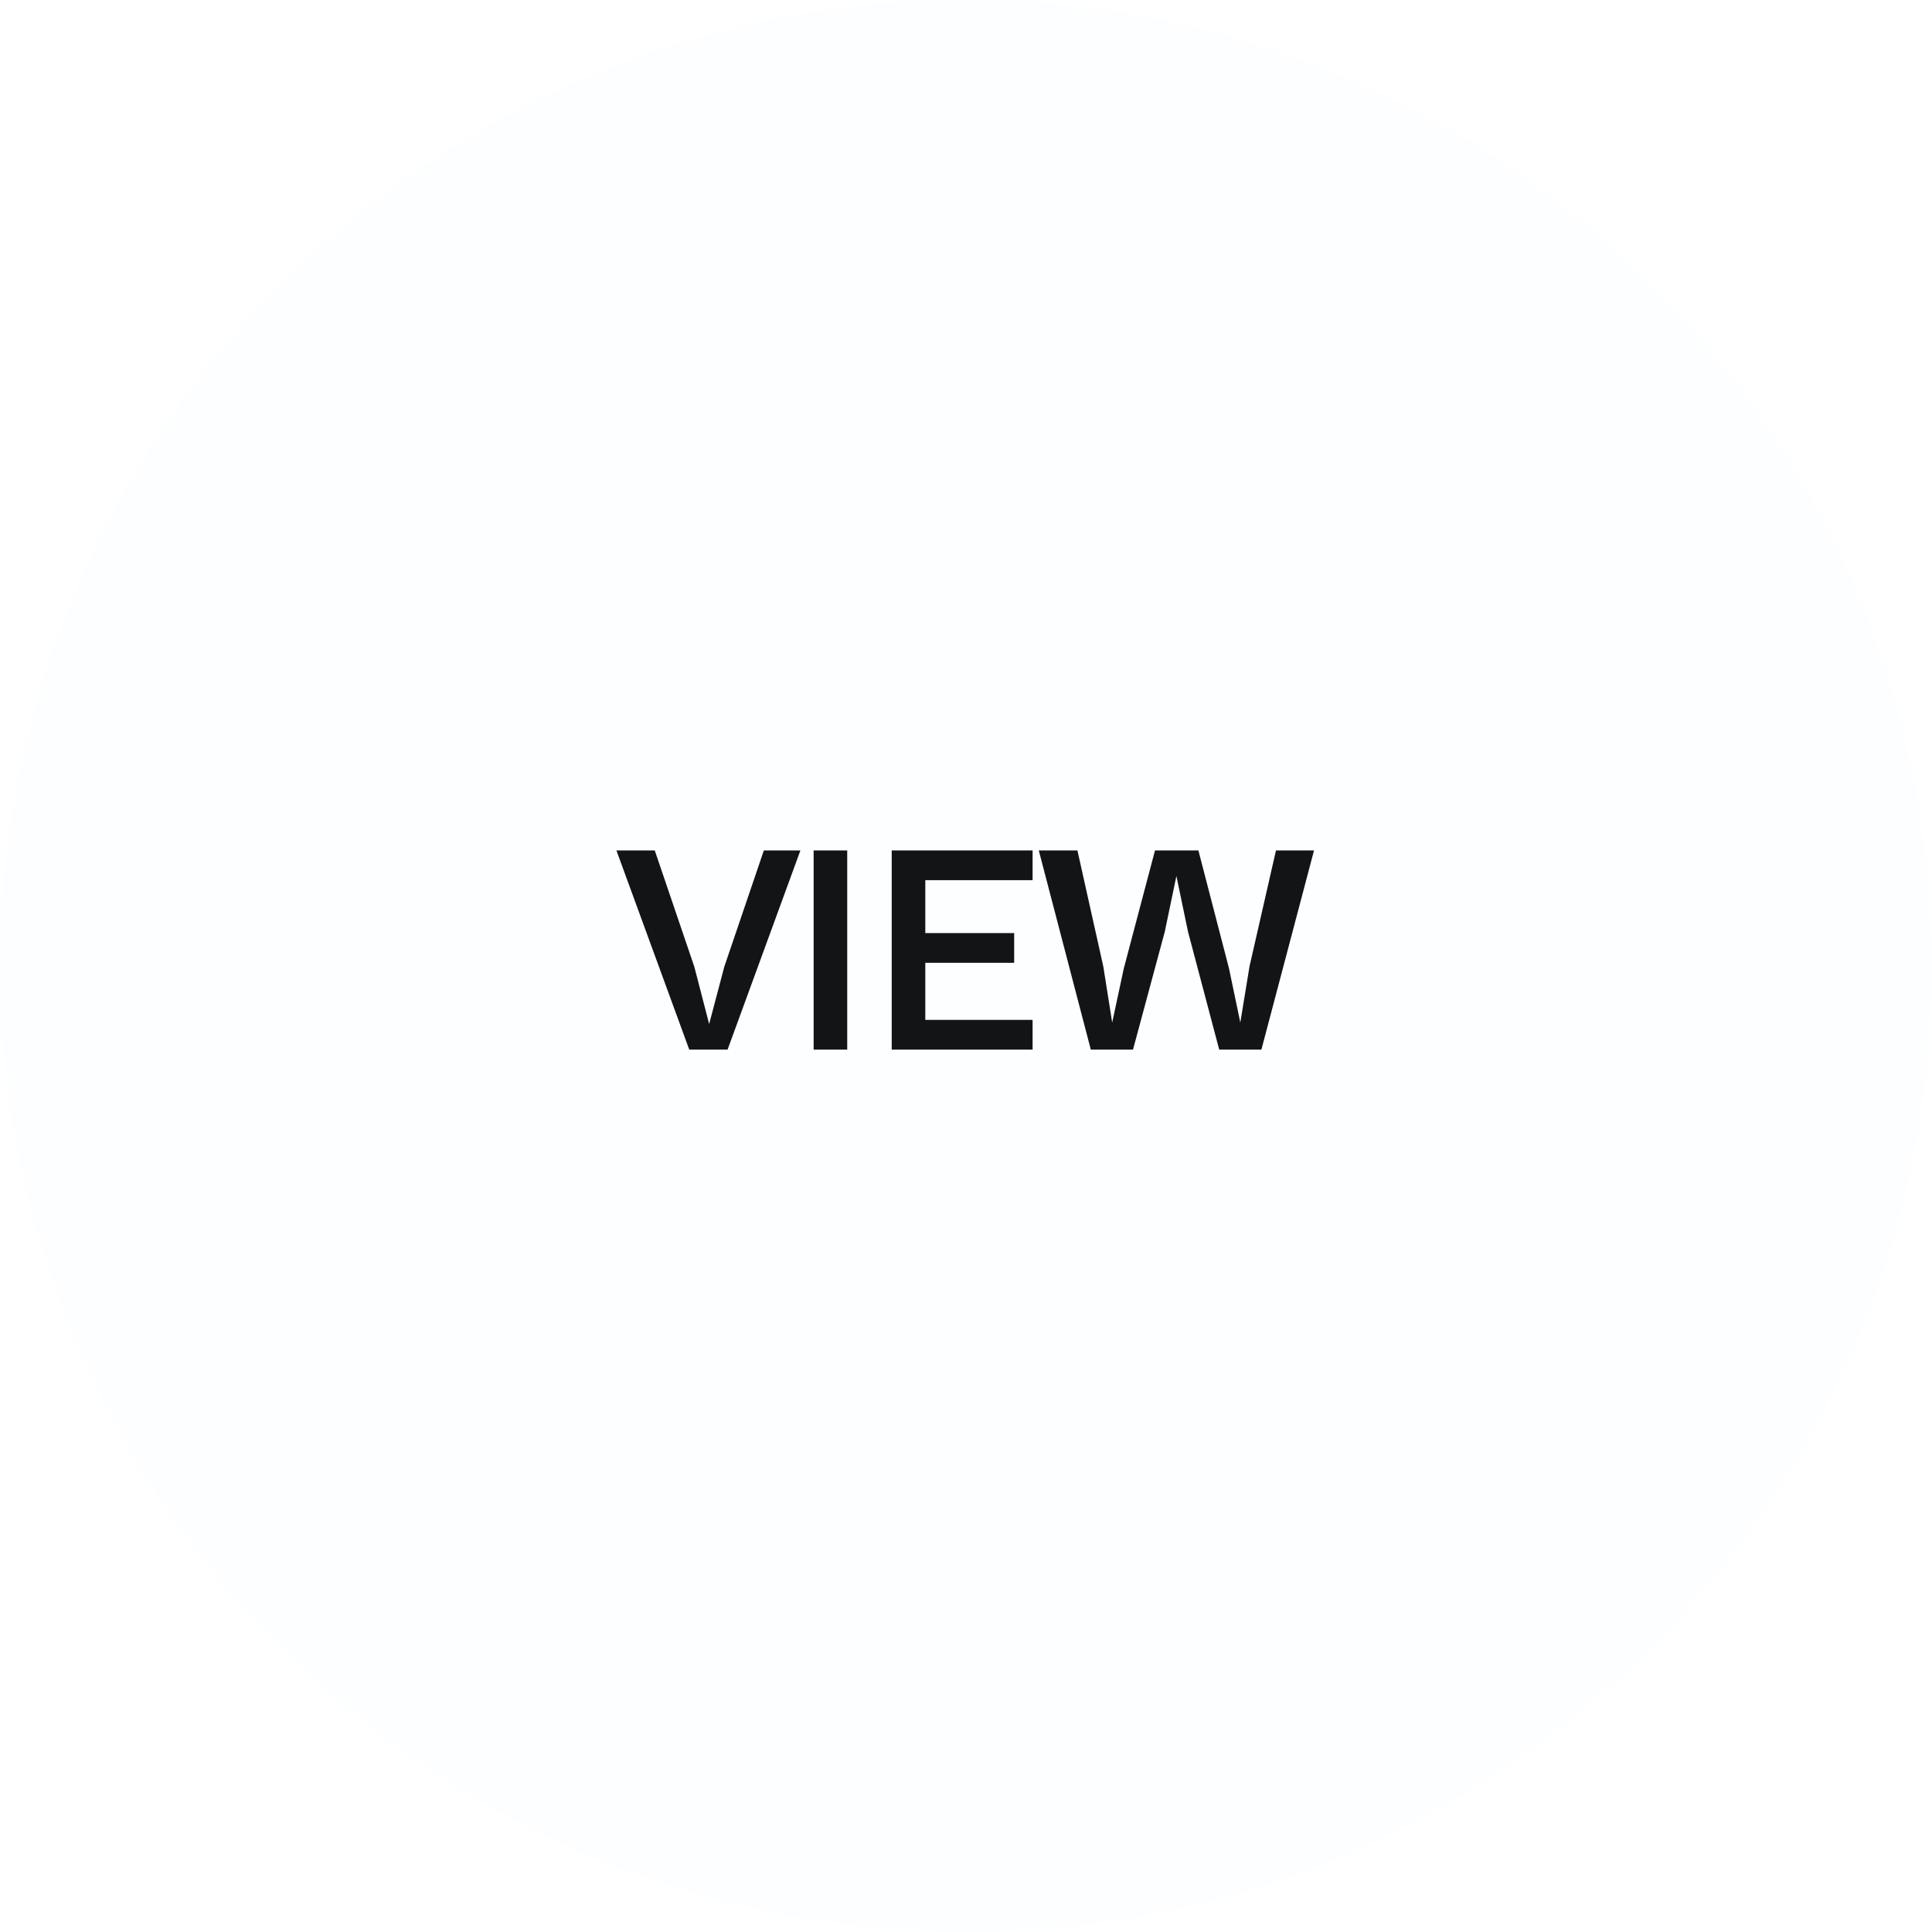
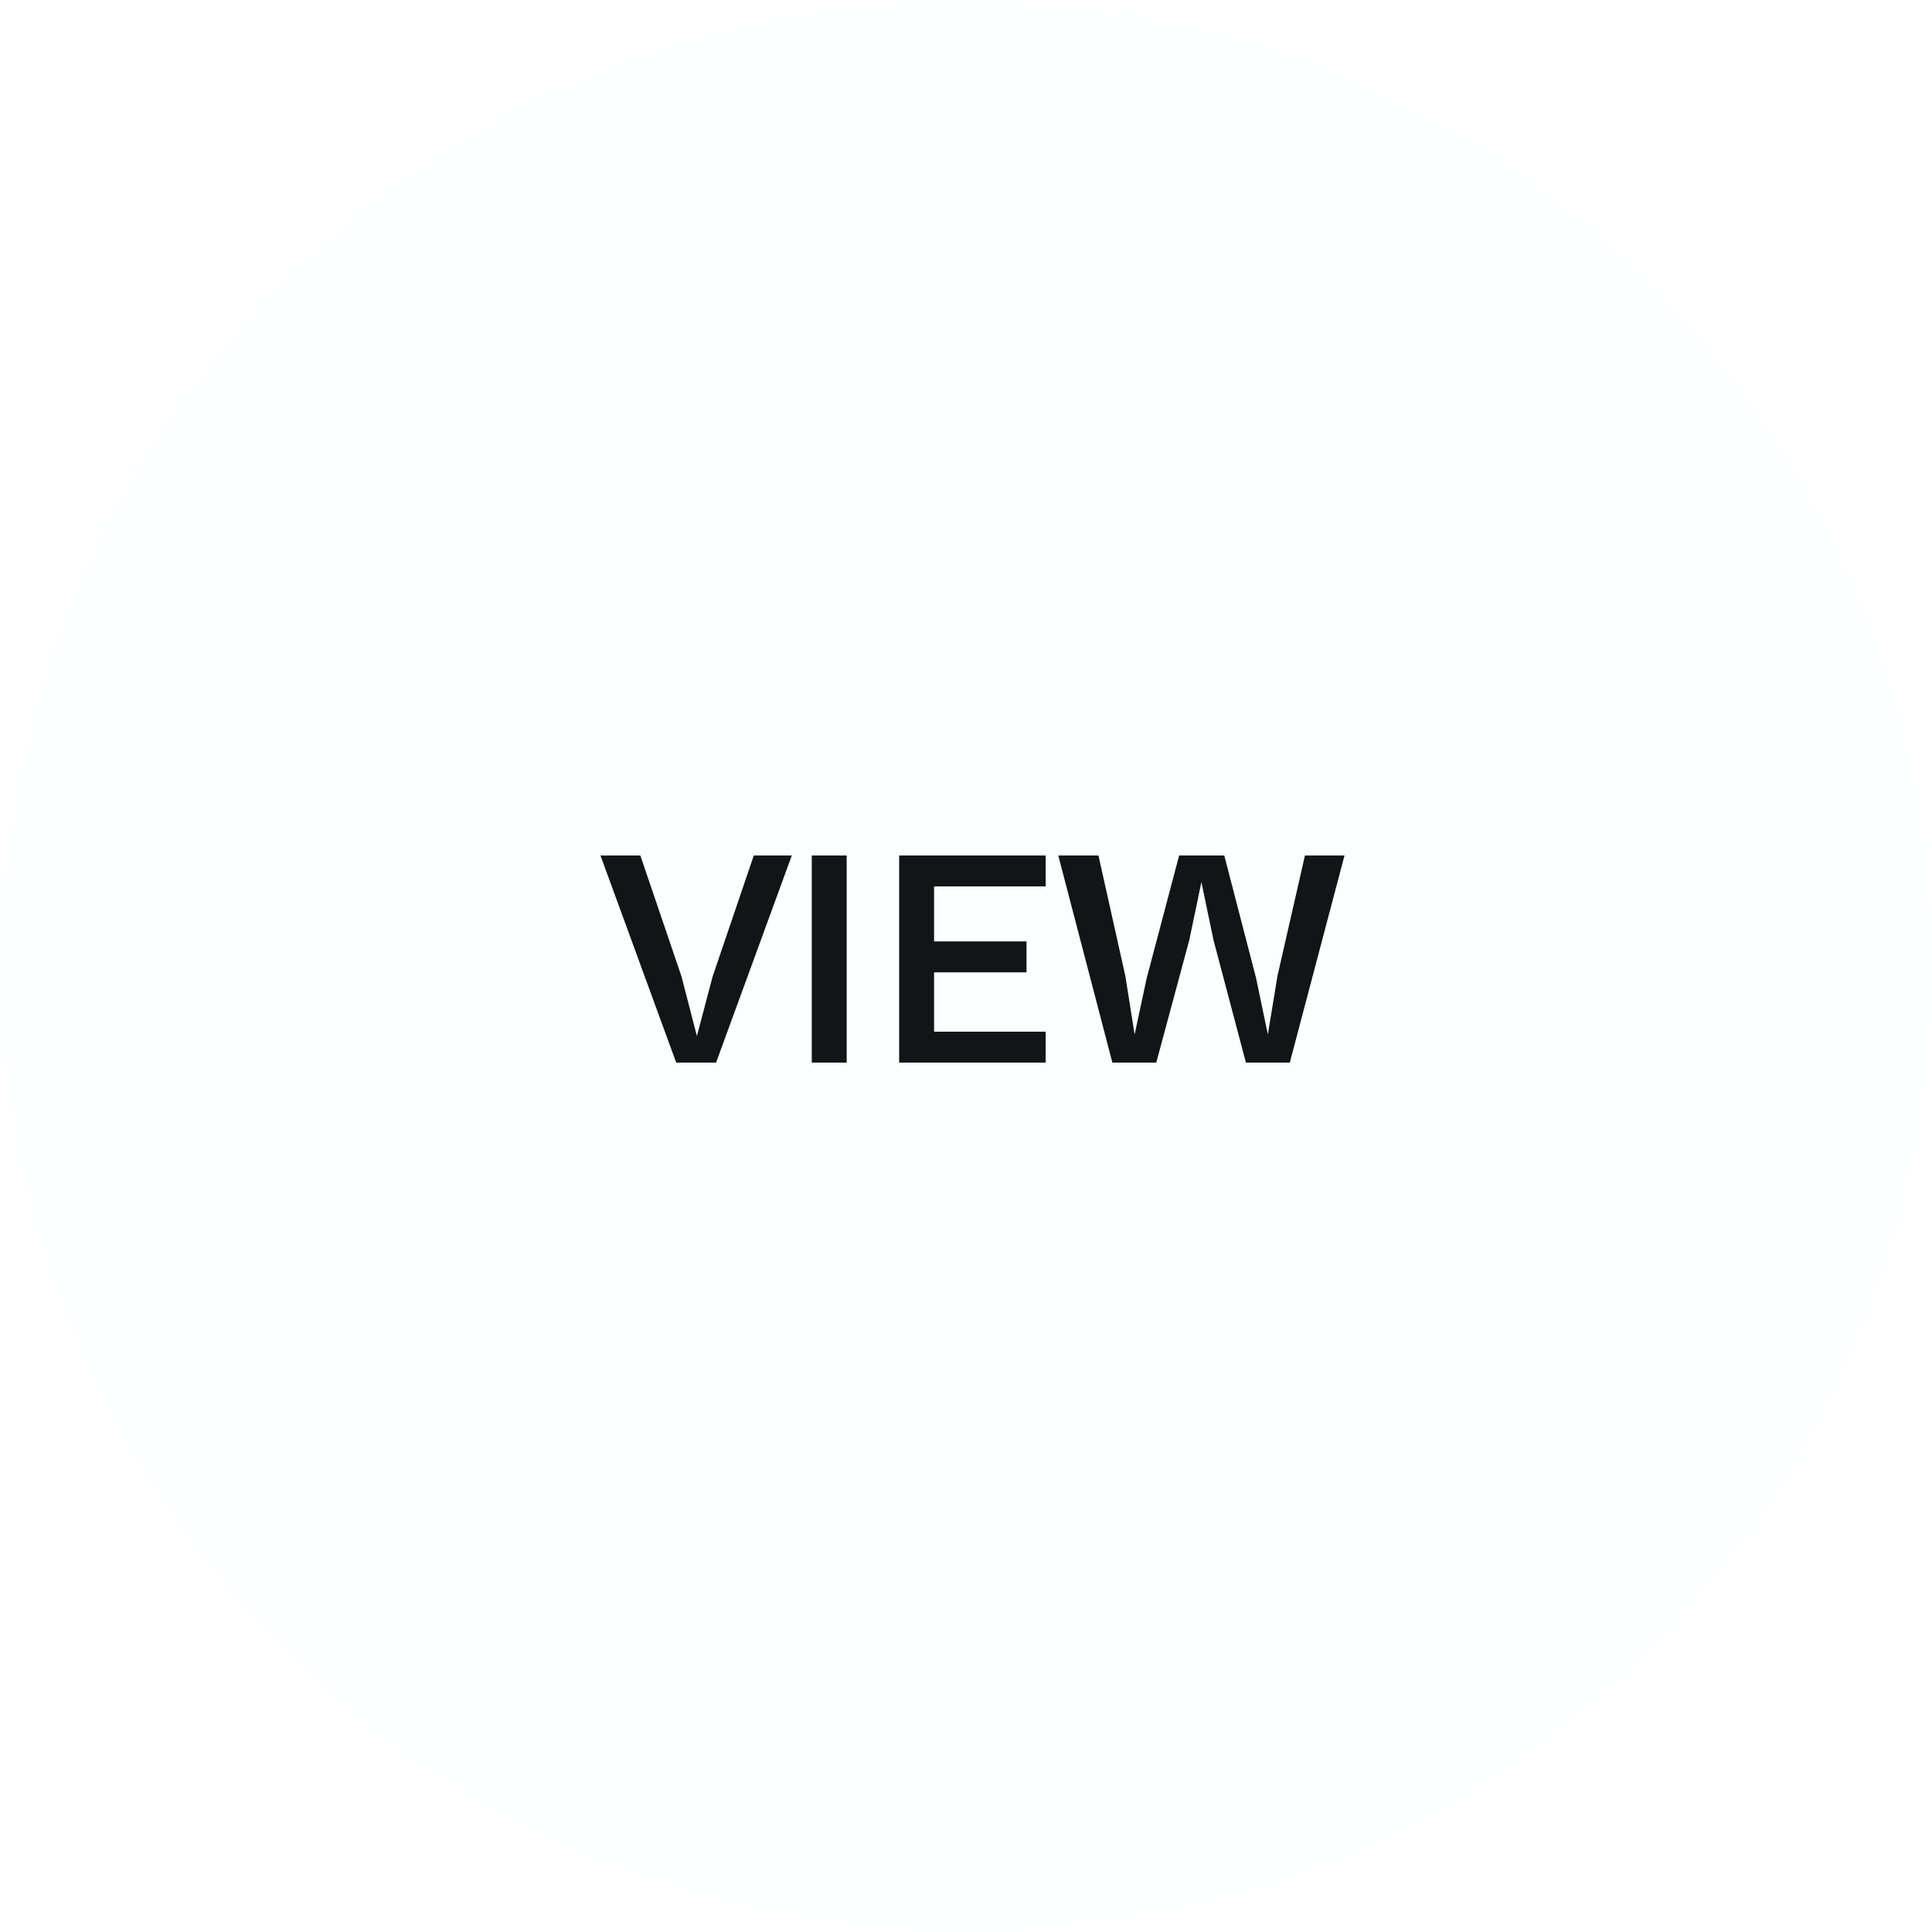
- <svg xmlns="http://www.w3.org/2000/svg" width="104" height="104" viewBox="0 0 104 104" fill="none">
-   <rect width="104" height="104" rx="52" fill="#FDFEFF" />
-   <path d="M39.166 56.5L43.086 45.78H41.118L38.99 52.036L38.174 55.124L37.374 52.036L35.246 45.78H33.182L37.102 56.5H39.166ZM45.606 56.5V45.78H43.798V56.5H45.606ZM55.585 56.5V54.9H49.809V51.828H54.593V50.228H49.809V47.38H55.585V45.78H48.001V56.5H55.585ZM60.99 56.5L62.702 50.148L63.326 47.156L63.95 50.148L65.63 56.5H67.902L70.734 45.78H68.686L67.262 52.02L66.766 55.044L66.158 52.132L64.51 45.78H62.174L60.494 52.132L59.87 55.044L59.39 52.02L57.998 45.78H55.918L58.718 56.5H60.99Z" fill="#131416" />
+ <svg xmlns="http://www.w3.org/2000/svg" width="100" height="100" viewBox="0 0 100 100" fill="none">
+   <circle cx="50" cy="50" r="50" fill="#FDFEFF" />
+   <path d="M37.064 55L40.984 44.28H39.016L36.888 50.536L36.072 53.624L35.272 50.536L33.144 44.28H31.08L35 55H37.064ZM43.825 55V44.28H42.017V55H43.825ZM54.124 55V53.4H48.348V50.328H53.132V48.728H48.348V45.88H54.124V44.28H46.54V55H54.124ZM59.848 55L61.56 48.648L62.184 45.656L62.808 48.648L64.488 55H66.76L69.592 44.28H67.544L66.12 50.52L65.624 53.544L65.016 50.632L63.368 44.28H61.032L59.352 50.632L58.728 53.544L58.248 50.52L56.856 44.28H54.776L57.576 55H59.848Z" fill="#131416" />
</svg>
